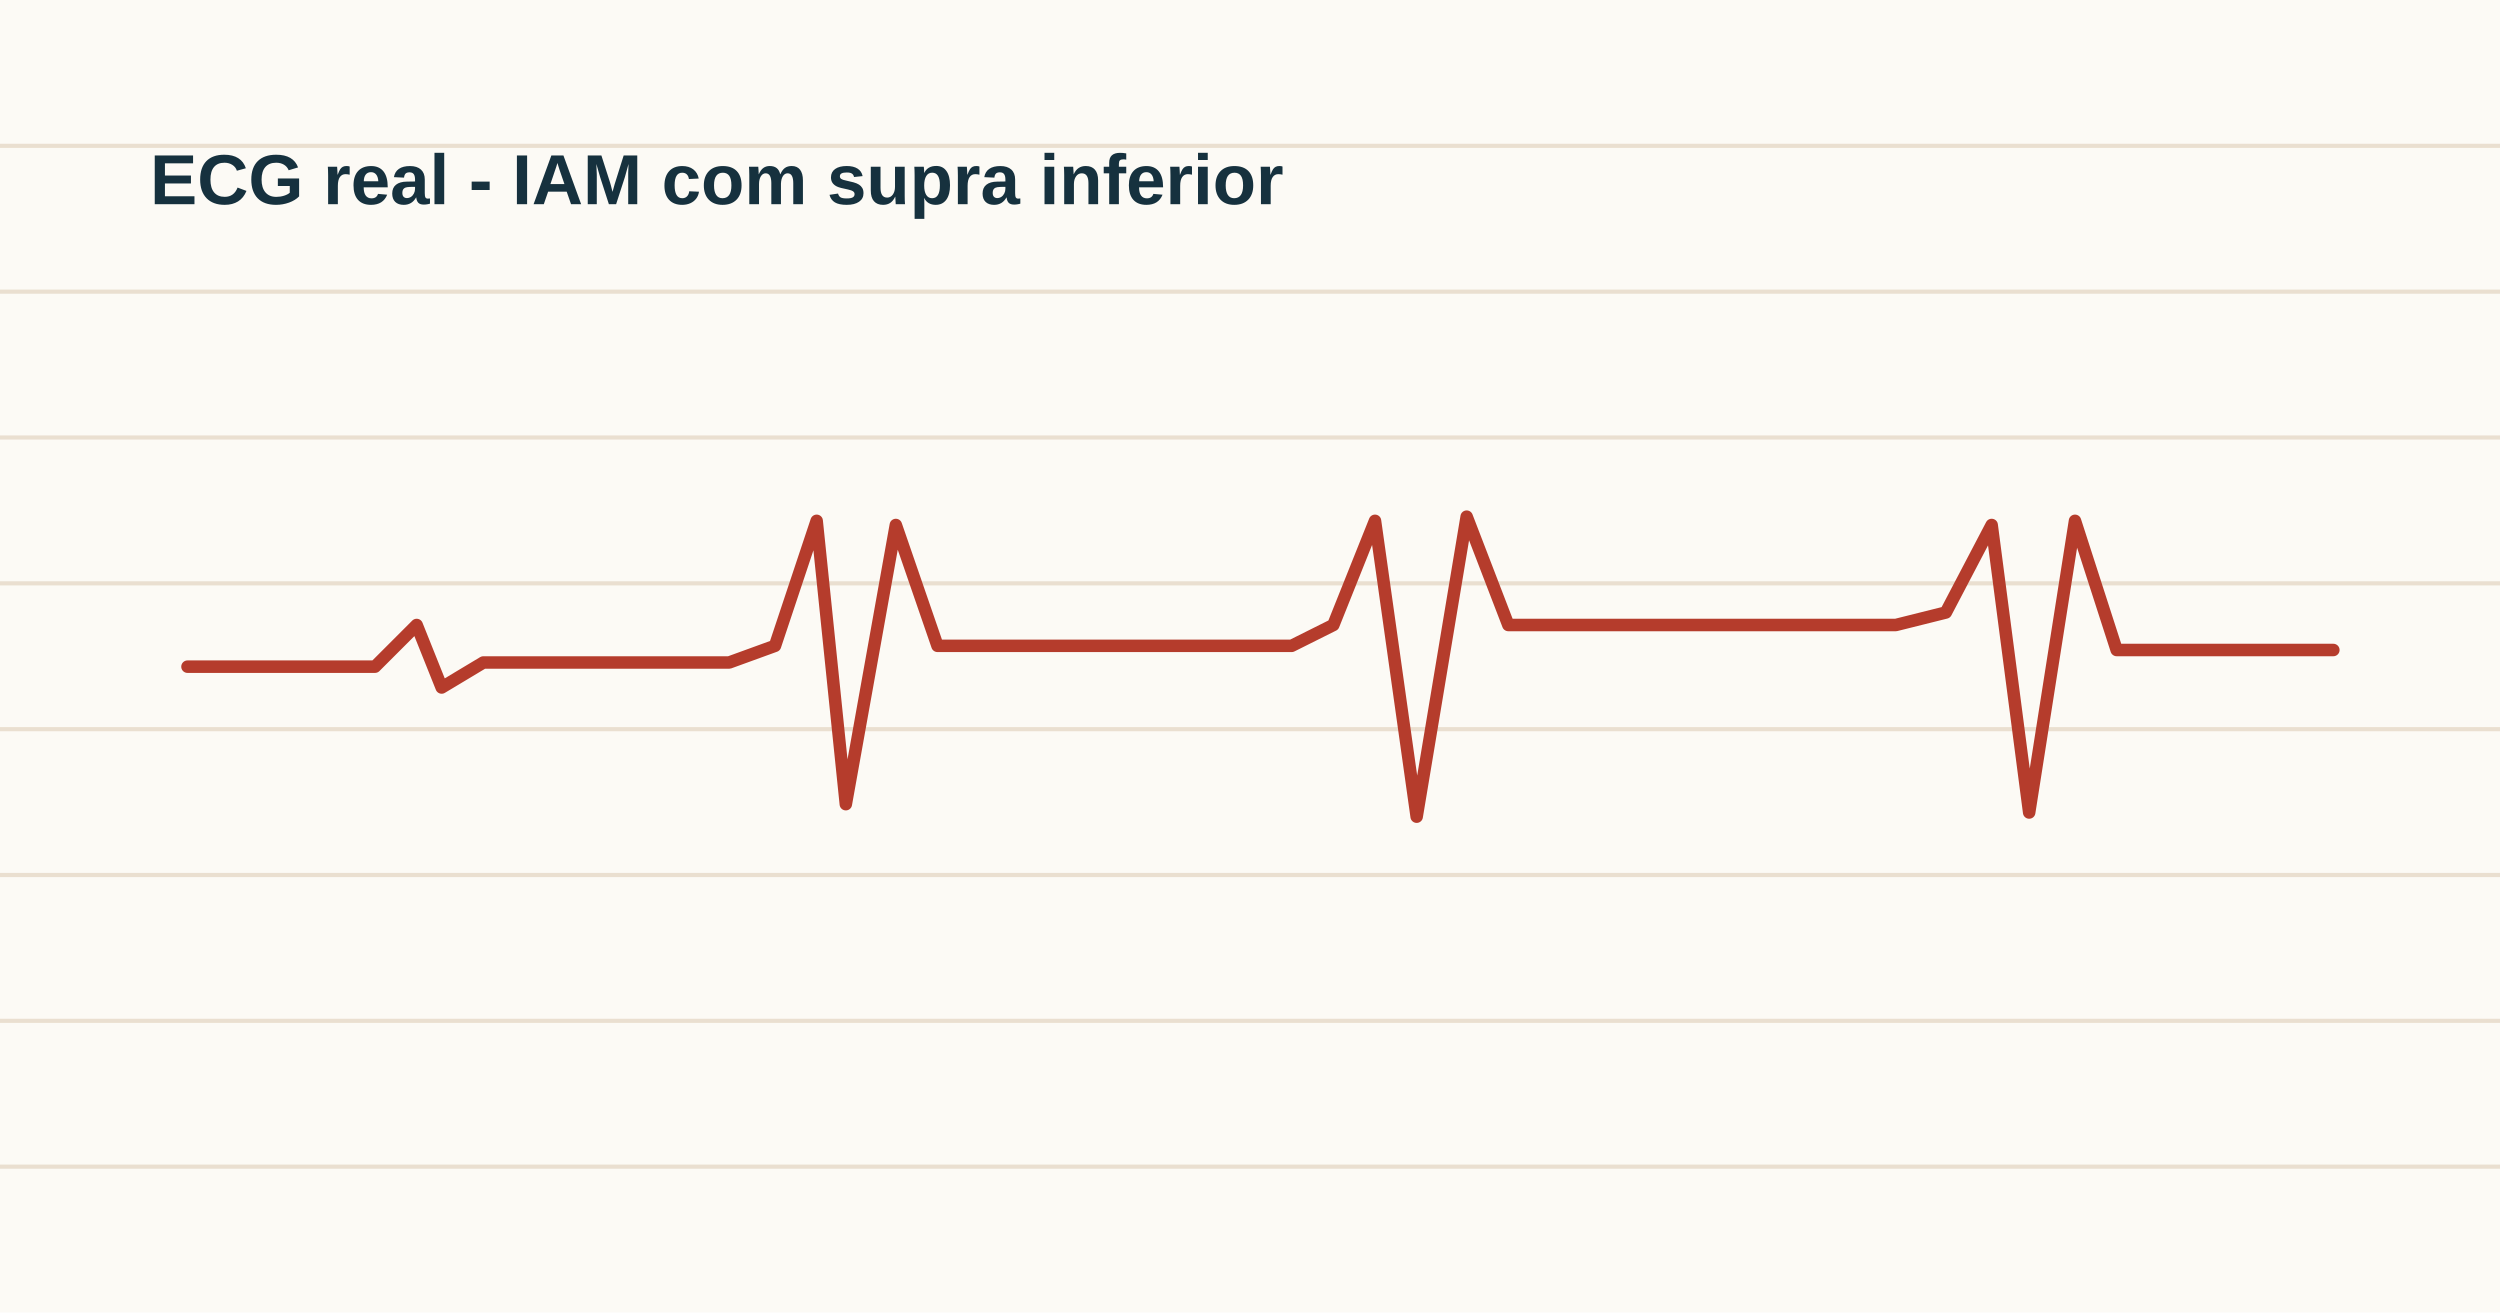
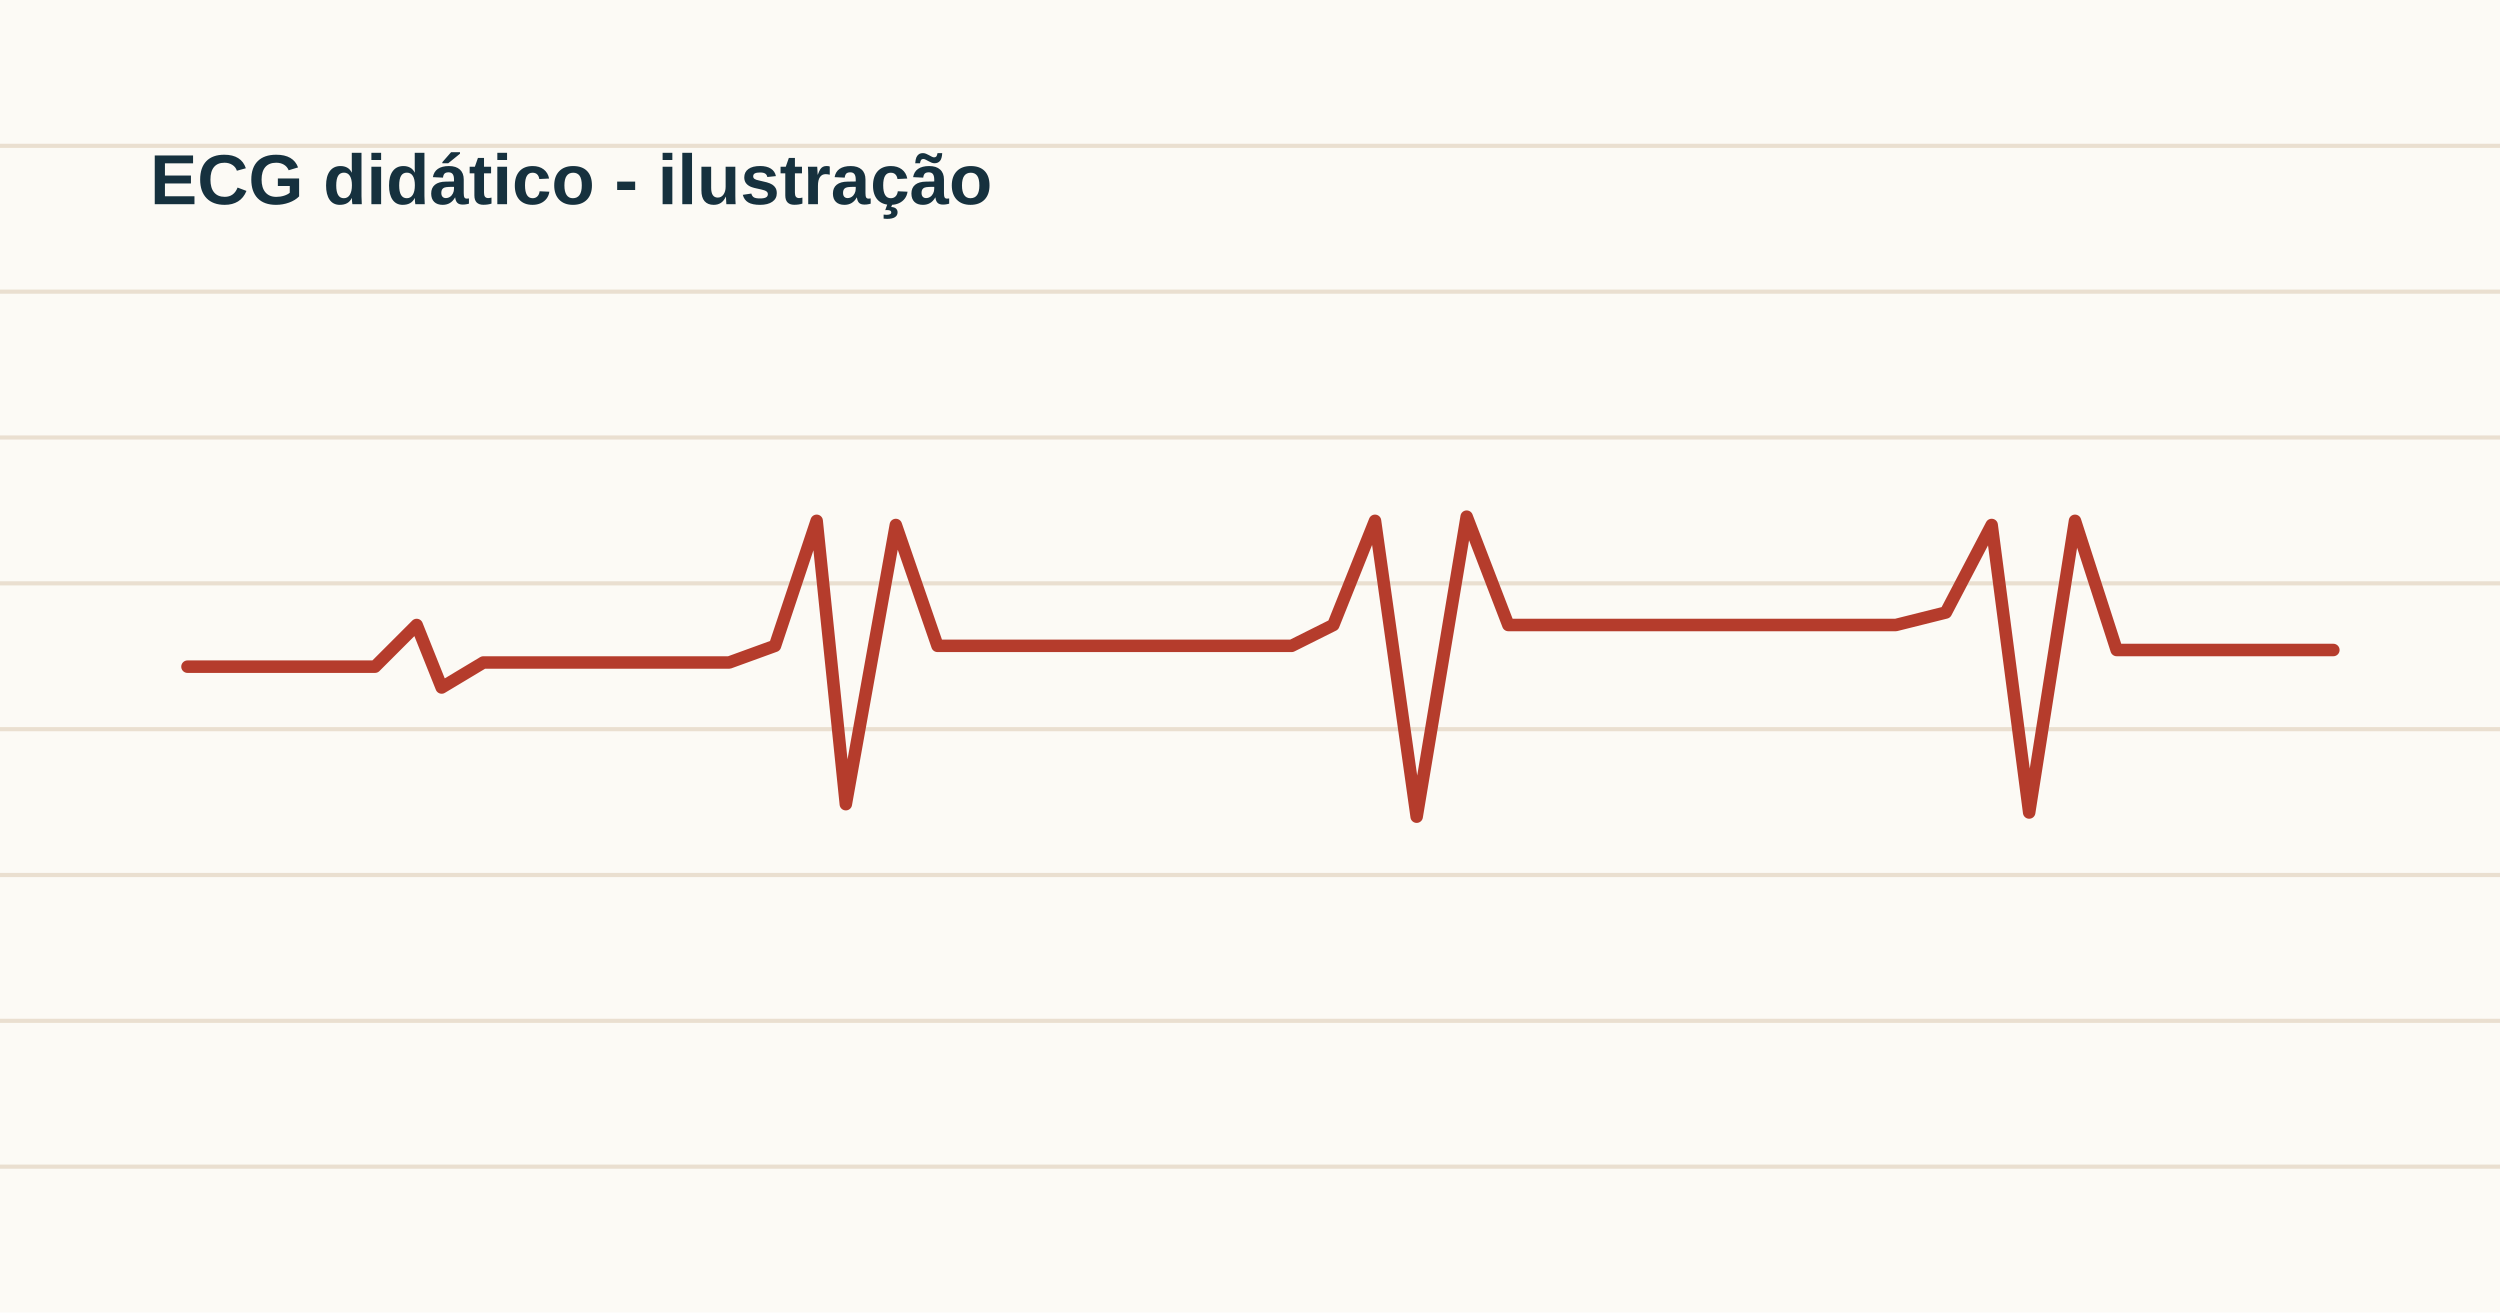
<svg xmlns="http://www.w3.org/2000/svg" width="1200" height="630" viewBox="0 0 1200 630" fill="none">
  <rect width="1200" height="630" fill="#FCFAF5" />
  <path d="M0 70H1200M0 140H1200M0 210H1200M0 280H1200M0 350H1200M0 420H1200M0 490H1200M0 560H1200" stroke="#EADFD0" stroke-width="2" />
  <path d="M90 320H180L200 300L212 330L232 318H350L372 310L392 250L406 386L430 252L450 310H620L640 300L660 250L680 392L704 248L724 300H910L934 294L956 252L974 390L996 250L1016 312H1120" stroke="#B53C2C" stroke-width="6" stroke-linecap="round" stroke-linejoin="round" />
-   <text x="72" y="98" fill="#16313E" font-family="Arial" font-size="34" font-weight="700">ECG real - IAM com supra inferior</text>
+   <text x="72" y="98" fill="#16313E" font-family="Arial" font-size="34" font-weight="700">ECG didático - ilustração</text>
</svg>
